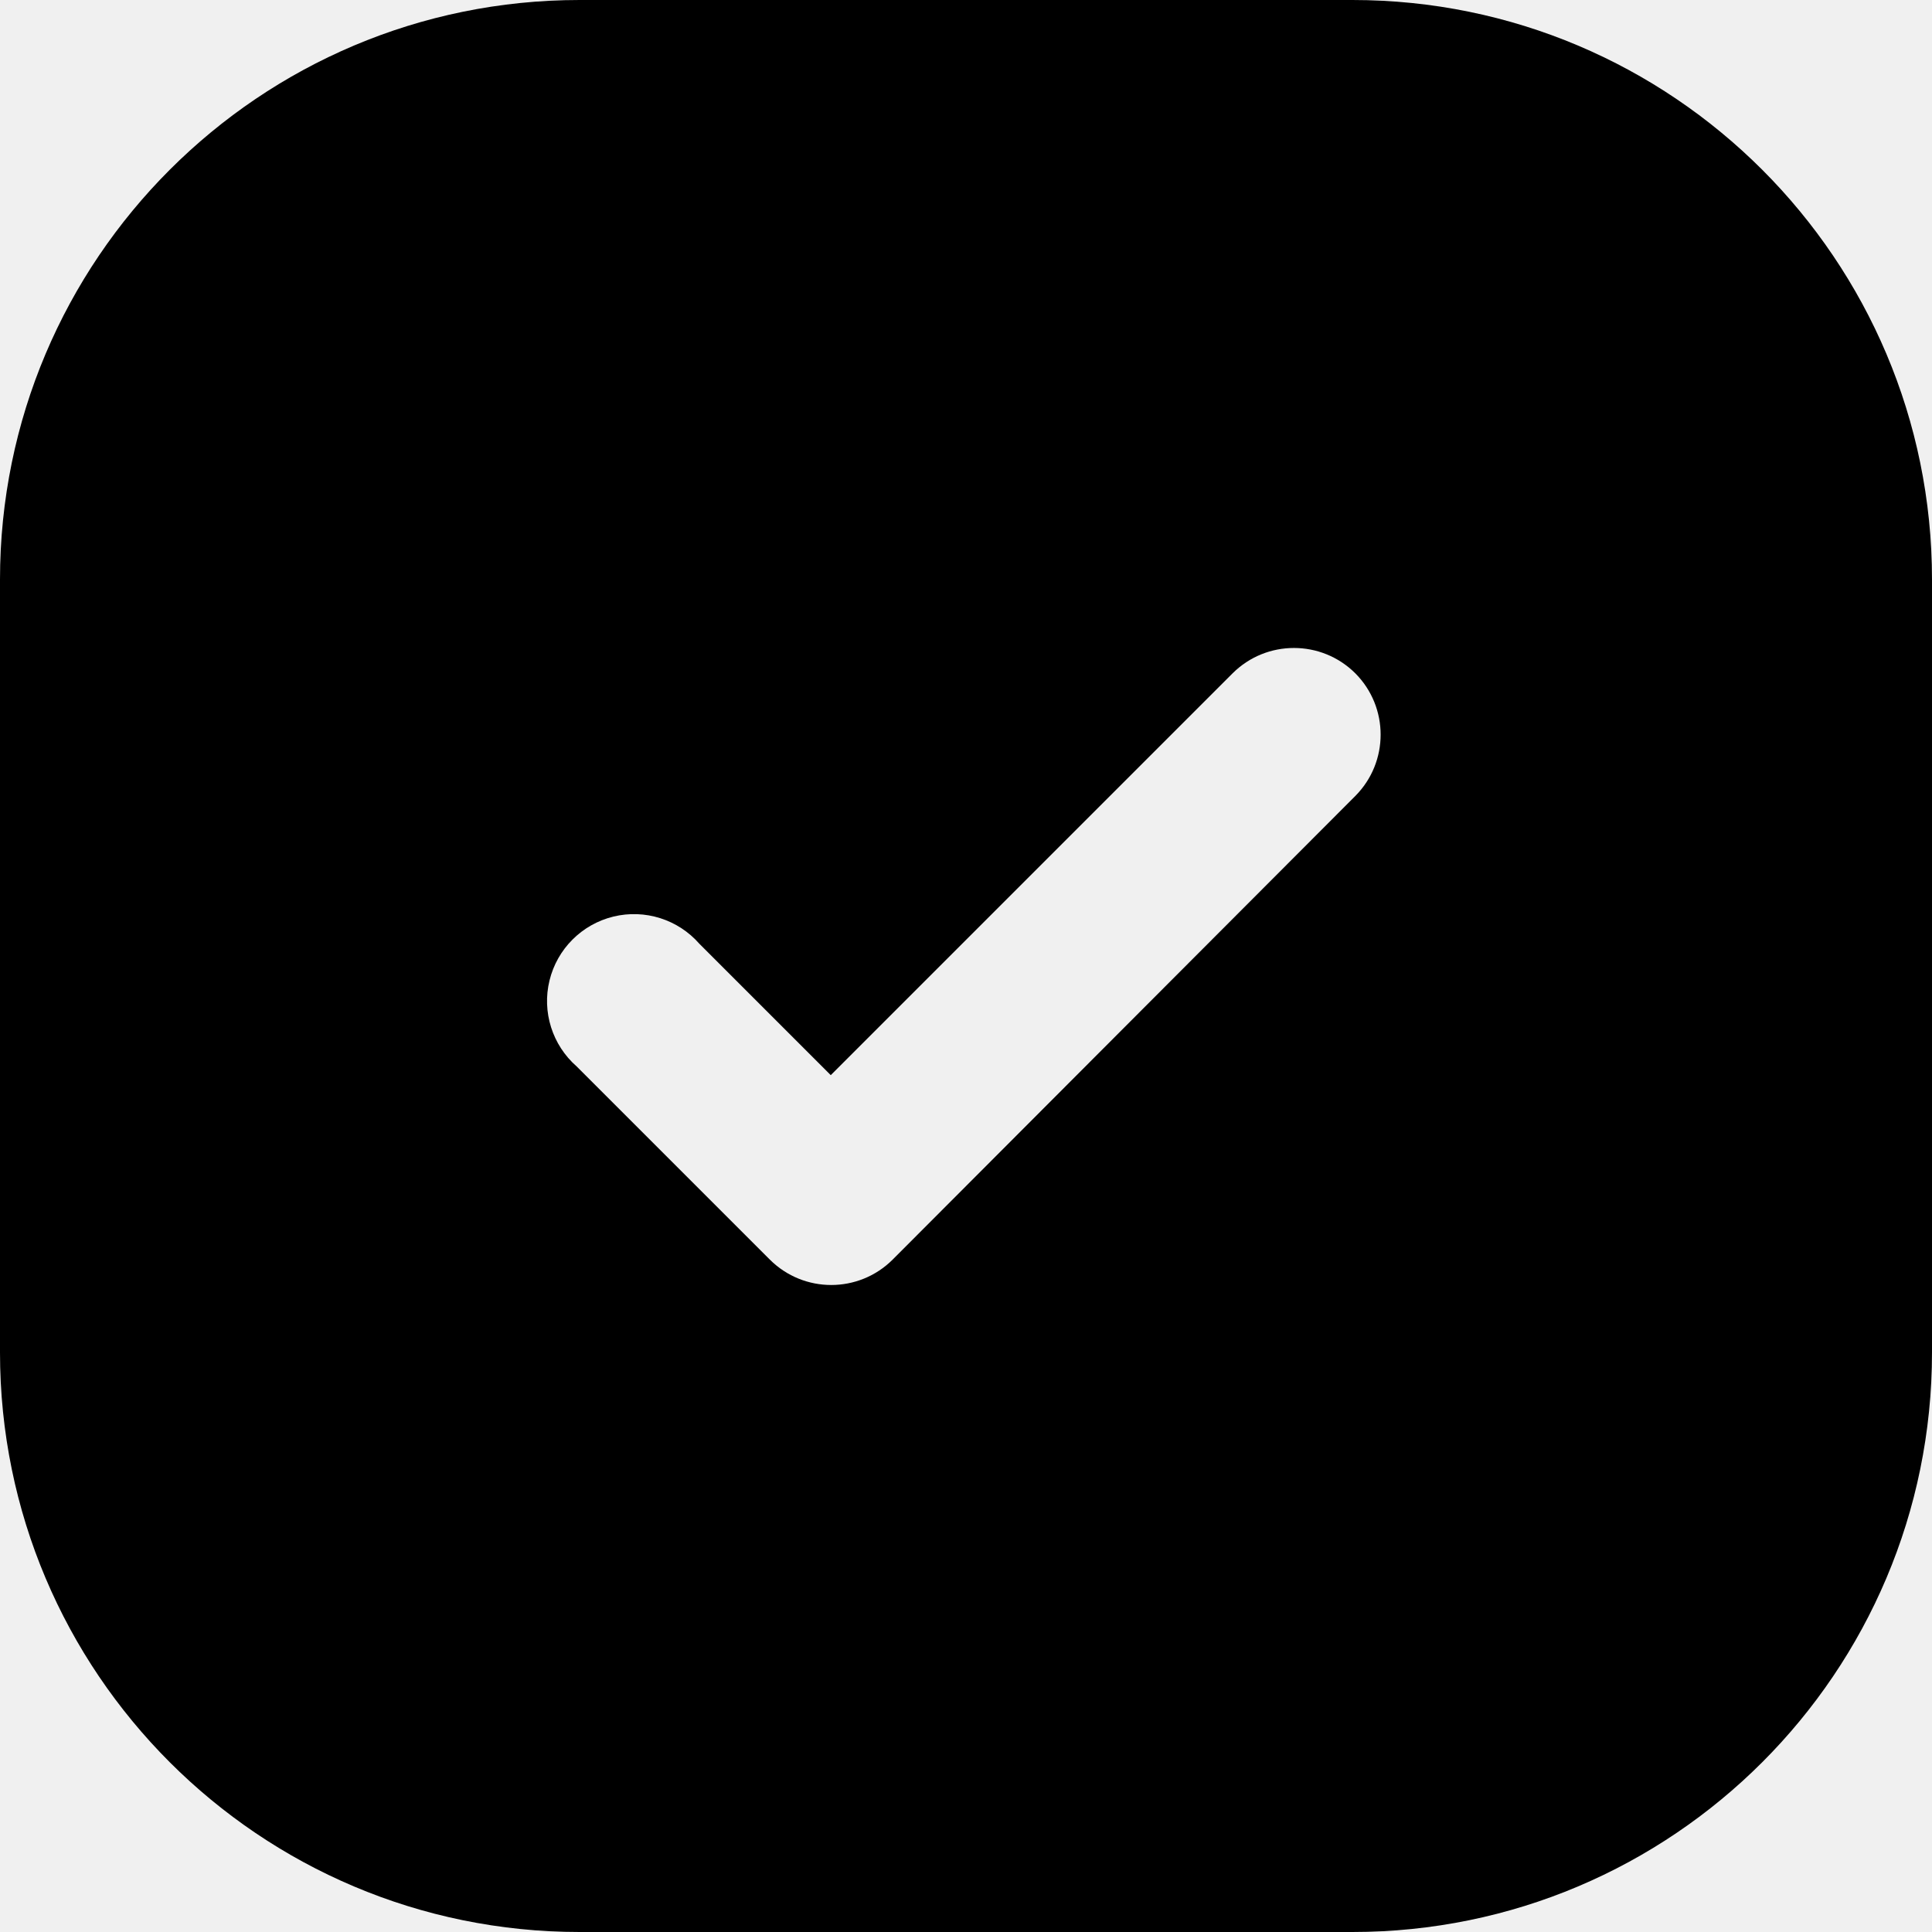
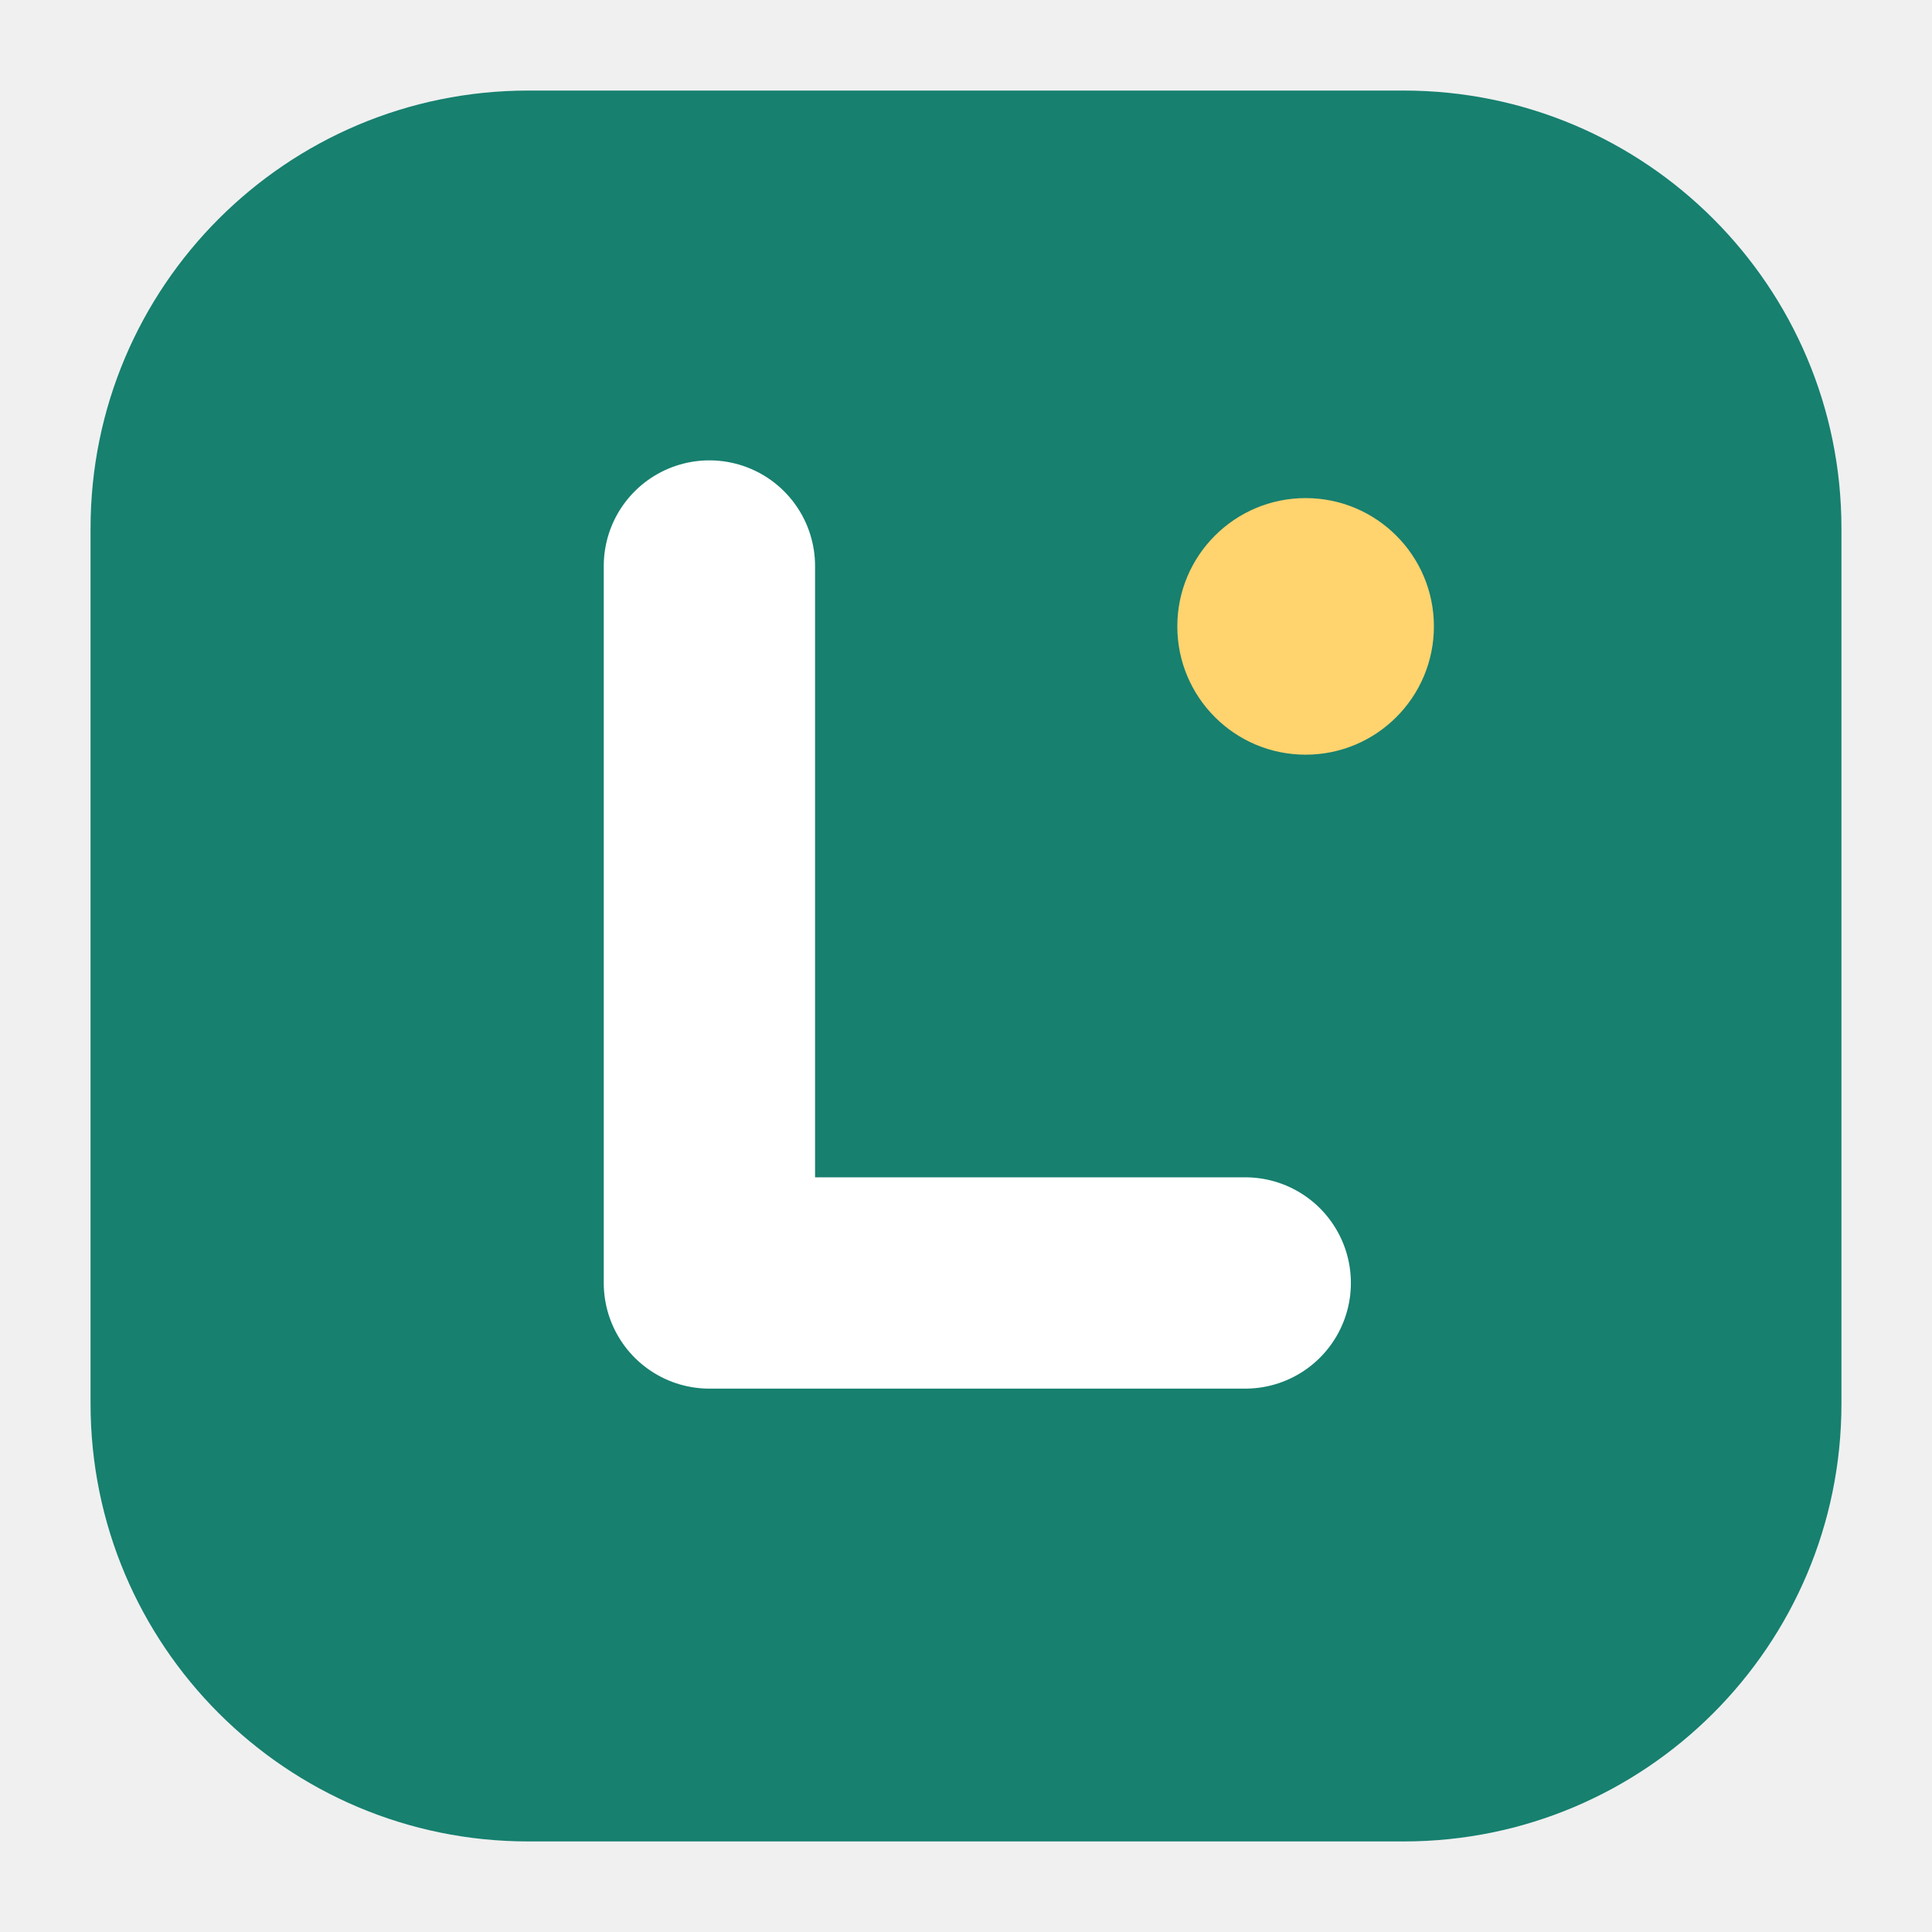
- <svg xmlns="http://www.w3.org/2000/svg" viewBox="0 0 20 20">
-   <path fill="#000" fill-rule="evenodd" d="M6 0h8a6 6 0 0 1 6 6v8a6 6 0 0 1-6 6H6a6 6 0 0 1-6-6V6a6 6 0 0 1 6-6Zm8.03 6.97a.9.9 0 0 0-1.27 0L8.6 11.13 7.24 9.77a.9.9 0 1 0-1.27 1.27l2 2a.9.9 0 0 0 1.27 0l4.79-4.8a.9.9 0 0 0 0-1.27Z" />
+ <svg xmlns="http://www.w3.org/2000/svg" viewBox="0 0 512 512">
+   <rect x="24" y="24" width="464" height="464" rx="116" fill="#17806f" />
+   <path d="M188 150 V 340 H 330" fill="none" stroke="#fff" stroke-width="56" stroke-linecap="round" stroke-linejoin="round" />
+   <circle cx="346" cy="166" r="34" fill="#ffd36e" />
</svg>
